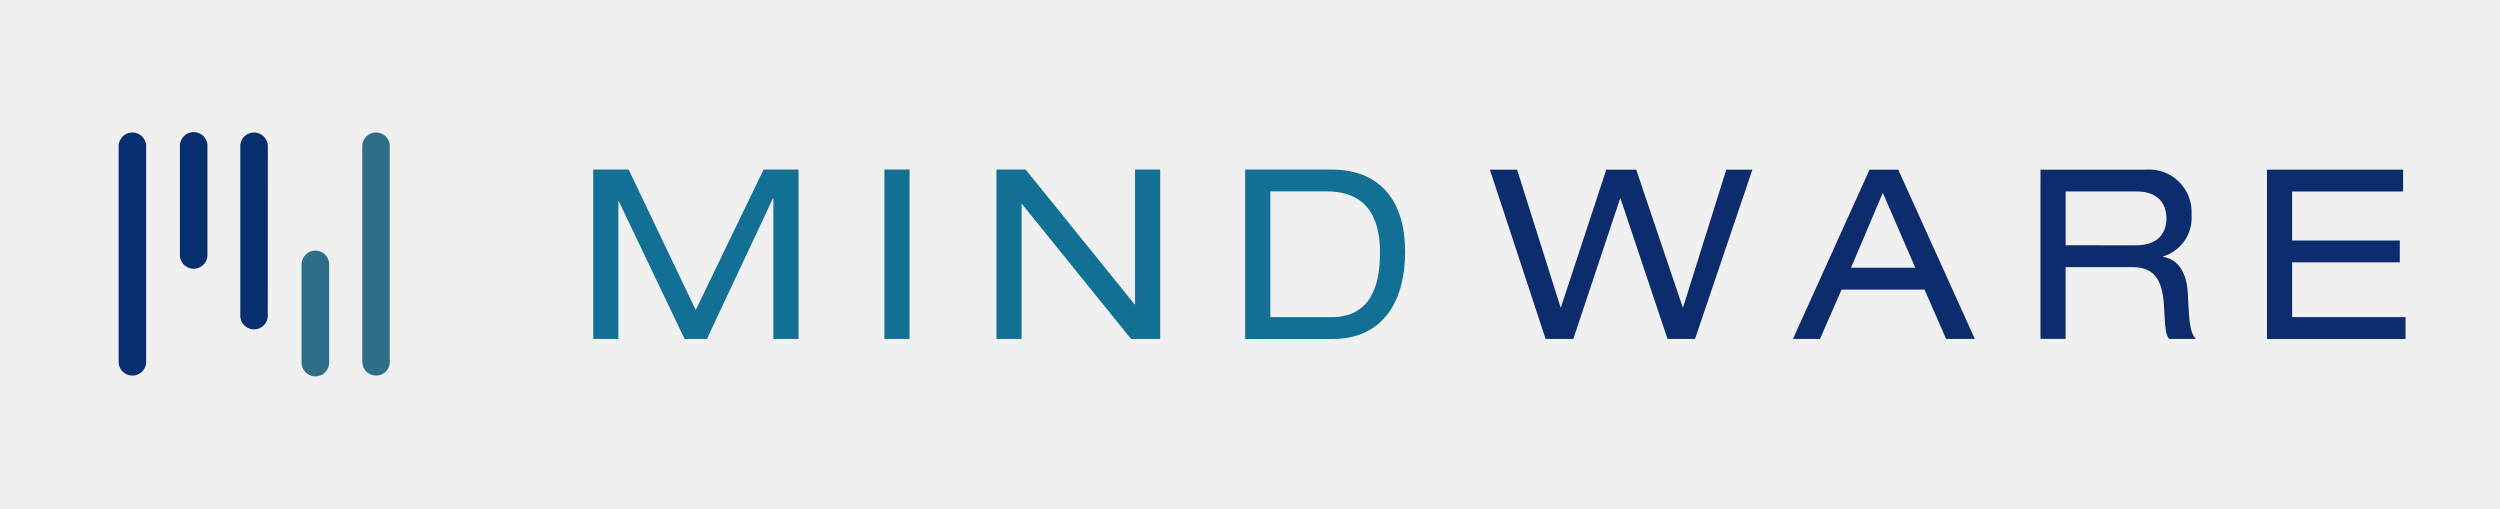
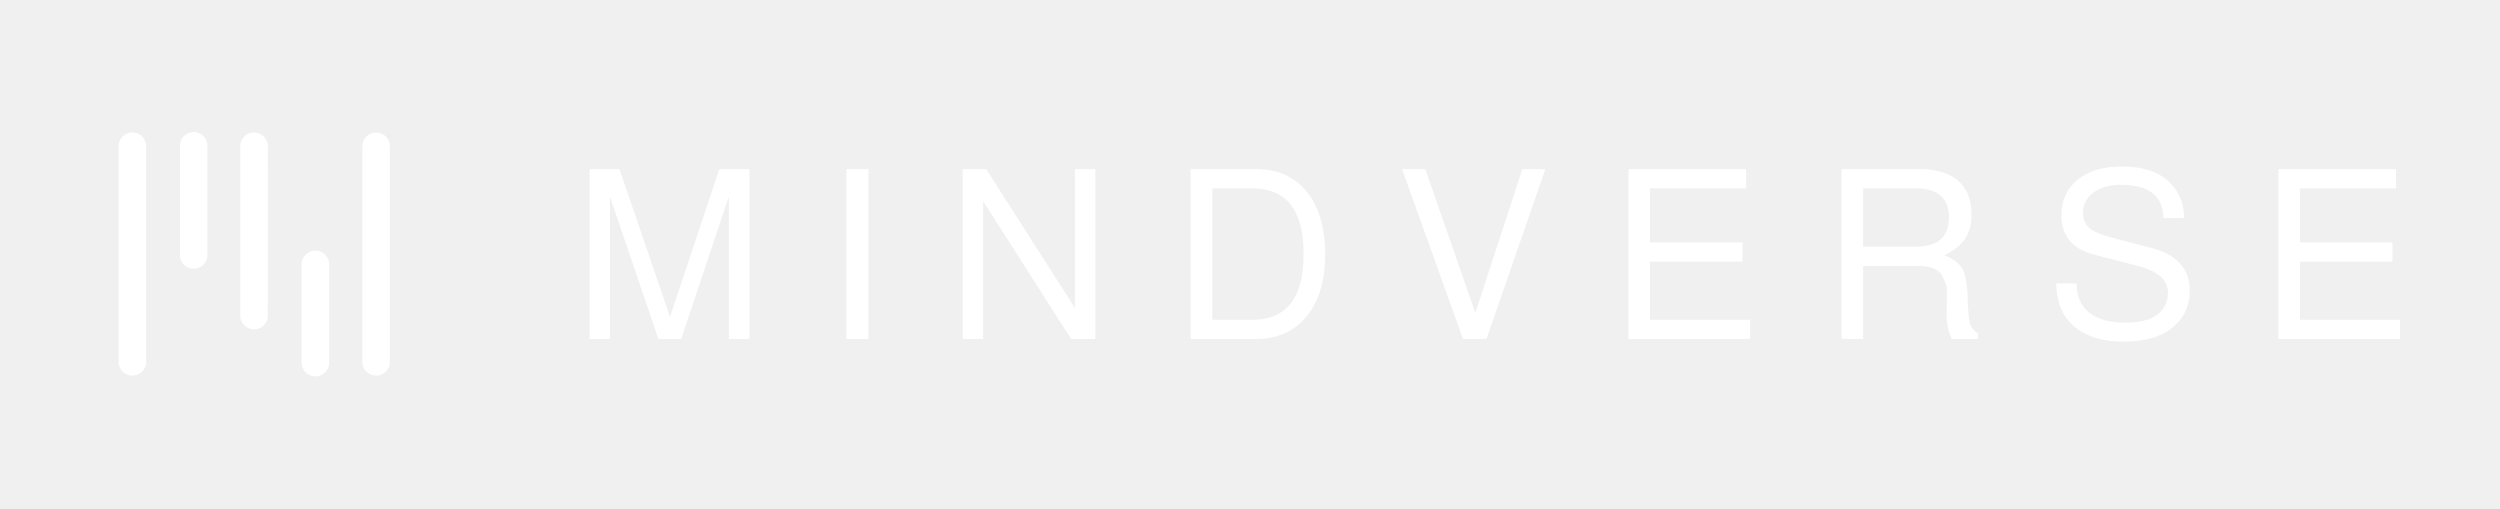
<svg xmlns="http://www.w3.org/2000/svg" width="236" height="48" viewBox="0 0 236 48" fill="none">
-   <g clip-path="url(#clip0_48_39)">
-     <path d="M13.793 13.846C13.793 13.821 13.801 13.796 13.801 13.772C13.792 13.433 13.65 13.11 13.407 12.874C13.164 12.637 12.837 12.504 12.498 12.504C12.158 12.504 11.832 12.637 11.589 12.874C11.345 13.11 11.204 13.433 11.194 13.772C11.196 13.795 11.198 13.819 11.202 13.841V34.119C11.198 34.143 11.196 34.166 11.194 34.19C11.204 34.53 11.345 34.852 11.589 35.089C11.832 35.326 12.158 35.458 12.498 35.458C12.837 35.458 13.164 35.326 13.407 35.089C13.65 34.852 13.792 34.53 13.801 34.19C13.801 34.162 13.793 34.139 13.793 34.116V13.846Z" fill="#072E6E" />
-     <path d="M19.581 13.821C19.584 13.805 19.586 13.789 19.587 13.772C19.587 13.426 19.449 13.095 19.204 12.85C18.96 12.605 18.628 12.468 18.282 12.468C17.936 12.468 17.604 12.605 17.36 12.85C17.115 13.095 16.977 13.426 16.977 13.772C16.977 13.788 16.985 13.805 16.985 13.821V24.011C16.985 24.03 16.977 24.047 16.977 24.065C16.977 24.411 17.115 24.743 17.36 24.988C17.604 25.232 17.936 25.37 18.282 25.37C18.628 25.37 18.96 25.232 19.204 24.988C19.449 24.743 19.587 24.411 19.587 24.065C19.587 24.044 19.581 24.02 19.581 24V13.821Z" fill="#072E6E" />
-     <path d="M25.285 13.86C25.286 13.831 25.286 13.801 25.285 13.771C25.275 13.432 25.134 13.11 24.89 12.873C24.647 12.636 24.321 12.503 23.981 12.503C23.642 12.503 23.315 12.636 23.072 12.873C22.829 13.11 22.687 13.432 22.678 13.771C22.678 13.804 22.686 13.83 22.686 13.859V29.738C22.686 29.767 22.678 29.794 22.678 29.827C22.687 30.167 22.829 30.489 23.072 30.726C23.315 30.963 23.642 31.095 23.981 31.095C24.321 31.095 24.647 30.963 24.89 30.726C25.134 30.489 25.275 30.167 25.285 29.827C25.285 29.794 25.28 29.767 25.277 29.738L25.285 13.86Z" fill="#072E6E" />
-     <path d="M31.069 25.05C31.069 25.032 31.074 25.016 31.074 24.997C31.079 24.823 31.049 24.65 30.986 24.487C30.922 24.325 30.827 24.177 30.706 24.052C30.584 23.927 30.439 23.828 30.278 23.76C30.118 23.692 29.945 23.657 29.771 23.657C29.596 23.657 29.424 23.692 29.263 23.76C29.103 23.828 28.958 23.927 28.836 24.052C28.715 24.177 28.619 24.325 28.556 24.487C28.493 24.65 28.462 24.823 28.467 24.997V34.192C28.462 34.367 28.493 34.54 28.556 34.702C28.619 34.865 28.715 35.013 28.836 35.138C28.958 35.263 29.103 35.362 29.263 35.43C29.424 35.498 29.596 35.532 29.771 35.532C29.945 35.532 30.118 35.498 30.278 35.43C30.439 35.362 30.584 35.263 30.706 35.138C30.827 35.013 30.922 34.865 30.986 34.702C31.049 34.54 31.079 34.367 31.074 34.192C31.074 34.173 31.069 34.152 31.069 34.133V25.05Z" fill="#2F6E89" />
-     <path d="M36.797 13.846C36.797 13.821 36.805 13.796 36.805 13.772C36.796 13.433 36.654 13.11 36.411 12.874C36.167 12.637 35.841 12.504 35.502 12.504C35.162 12.504 34.836 12.637 34.593 12.874C34.349 13.11 34.208 13.433 34.198 13.772V34.19C34.208 34.53 34.349 34.852 34.593 35.089C34.836 35.326 35.162 35.458 35.502 35.458C35.841 35.458 36.167 35.326 36.411 35.089C36.654 34.852 36.796 34.53 36.805 34.19C36.804 34.166 36.801 34.141 36.797 34.116V13.846Z" fill="#2F6E89" />
-     <path d="M72.084 16.005L65.677 29.265L59.342 16.005H56V31.995H58.373V19.003H58.418L64.624 31.995H66.731L72.96 18.734H73.006V31.995H75.38V16.005H72.084Z" fill="#117094" />
-     <path d="M83.488 16H85.863V31.995H83.488V16Z" fill="#117094" />
-     <path d="M107.15 16.005V28.728H107.103L96.818 16.005H94.065V31.996H96.441V19.272H96.485L106.77 31.996H109.522V16.005H107.15Z" fill="#117094" />
-     <path d="M117.543 16.005H125.657C130.45 16.005 132.644 19.142 132.644 23.778C132.644 28.236 130.697 32 125.789 32H117.543V16.005ZM125.678 29.94C129.574 29.94 130.27 26.67 130.27 23.824C130.27 20.998 129.352 18.065 125.229 18.065H119.921V29.94H125.678Z" fill="#117094" />
-     <path d="M152.978 18.742H152.938L148.523 31.993H145.903L140.644 16.015H143.215L147.311 28.999H147.356L151.634 16.015H154.457L158.845 28.999H158.89L162.962 16.015H165.426L160.01 31.993H157.412L152.978 18.742Z" fill="#0C2C6D" />
-     <path d="M181.675 27.337H173.845L171.808 31.993H169.255L176.486 16.015H179.193L186.425 31.998H183.714L181.675 27.337ZM177.738 18.203L174.737 25.275H180.803L177.738 18.203Z" fill="#0C2C6D" />
-     <path d="M192.623 16.016H202.518C203.095 15.965 203.675 16.039 204.221 16.233C204.766 16.427 205.263 16.737 205.677 17.141C206.092 17.545 206.414 18.033 206.622 18.573C206.831 19.113 206.92 19.692 206.884 20.269C206.949 21.133 206.719 21.994 206.231 22.709C205.742 23.425 205.025 23.953 204.197 24.208V24.253C205.607 24.449 206.434 25.774 206.526 27.657C206.661 30.633 206.749 31.371 207.285 31.997H204.777C204.398 31.549 204.398 30.879 204.286 28.953C204.13 26.086 203.167 25.215 201.196 25.215H194.994V31.991H192.621L192.623 16.016ZM201.622 23.158C203.95 23.158 204.512 21.744 204.512 20.626C204.512 19.105 203.593 18.072 201.689 18.072H194.996V23.155L201.622 23.158Z" fill="#0C2C6D" />
-     <path d="M214.002 16.015H226.853V18.078H216.378V22.704H226.54V24.766H216.378V29.937H227.083V32H214.002V16.015Z" fill="#0C2C6D" />
-   </g>
-   <defs>
-     <clipPath id="clip0_48_39">
-       <rect width="235.083" height="48" fill="white" />
-     </clipPath>
-   </defs>
+   <path d="M13.793 13.846C13.793 13.821 13.801 13.796 13.801 13.772C13.792 13.433 13.65 13.11 13.407 12.874C13.164 12.637 12.837 12.504 12.498 12.504C12.158 12.504 11.832 12.637 11.589 12.874C11.345 13.11 11.204 13.433 11.194 13.772C11.196 13.795 11.198 13.819 11.202 13.841V34.119C11.198 34.143 11.196 34.166 11.194 34.19C11.204 34.53 11.345 34.852 11.589 35.089C11.832 35.326 12.158 35.458 12.498 35.458C12.837 35.458 13.164 35.326 13.407 35.089C13.65 34.852 13.792 34.53 13.801 34.19C13.801 34.162 13.793 34.139 13.793 34.116V13.846Z" fill="white" />
+   <path d="M19.581 13.821C19.584 13.805 19.586 13.789 19.587 13.772C19.587 13.426 19.449 13.095 19.204 12.85C18.96 12.605 18.628 12.468 18.282 12.468C17.936 12.468 17.604 12.605 17.36 12.85C17.115 13.095 16.977 13.426 16.977 13.772C16.977 13.788 16.985 13.805 16.985 13.821V24.011C16.985 24.03 16.977 24.047 16.977 24.065C16.977 24.411 17.115 24.743 17.36 24.988C17.604 25.232 17.936 25.37 18.282 25.37C18.628 25.37 18.96 25.232 19.204 24.988C19.449 24.743 19.587 24.411 19.587 24.065C19.587 24.044 19.581 24.02 19.581 24V13.821Z" fill="white" />
+   <path d="M25.285 13.86C25.286 13.831 25.286 13.801 25.285 13.771C25.275 13.432 25.134 13.11 24.89 12.873C24.647 12.636 24.321 12.503 23.981 12.503C23.642 12.503 23.315 12.636 23.072 12.873C22.829 13.11 22.687 13.432 22.678 13.771C22.678 13.804 22.686 13.83 22.686 13.859V29.738C22.686 29.767 22.678 29.794 22.678 29.827C22.687 30.167 22.829 30.489 23.072 30.726C23.315 30.963 23.642 31.095 23.981 31.095C24.321 31.095 24.647 30.963 24.89 30.726C25.134 30.489 25.275 30.167 25.285 29.827C25.285 29.794 25.28 29.767 25.277 29.738L25.285 13.86Z" fill="white" />
+   <path d="M31.069 25.05C31.069 25.032 31.074 25.016 31.074 24.997C31.079 24.823 31.049 24.65 30.986 24.487C30.922 24.325 30.827 24.177 30.706 24.052C30.584 23.927 30.439 23.828 30.278 23.76C30.118 23.692 29.945 23.657 29.771 23.657C29.596 23.657 29.424 23.692 29.263 23.76C29.103 23.828 28.958 23.927 28.836 24.052C28.715 24.177 28.619 24.325 28.556 24.487C28.493 24.65 28.462 24.823 28.467 24.997V34.192C28.462 34.367 28.493 34.54 28.556 34.702C28.619 34.865 28.715 35.013 28.836 35.138C28.958 35.263 29.103 35.362 29.263 35.43C29.424 35.498 29.596 35.532 29.771 35.532C29.945 35.532 30.118 35.498 30.278 35.43C30.439 35.362 30.584 35.263 30.706 35.138C30.827 35.013 30.922 34.865 30.986 34.702C31.049 34.54 31.079 34.367 31.074 34.192C31.074 34.173 31.069 34.152 31.069 34.133V25.05Z" fill="white" />
+   <path d="M36.797 13.846C36.797 13.821 36.805 13.796 36.805 13.772C36.796 13.433 36.654 13.11 36.411 12.874C36.167 12.637 35.841 12.504 35.502 12.504C35.162 12.504 34.836 12.637 34.593 12.874C34.349 13.11 34.208 13.433 34.198 13.772V34.19C34.208 34.53 34.349 34.852 34.593 35.089C34.836 35.326 35.162 35.458 35.502 35.458C35.841 35.458 36.167 35.326 36.411 35.089C36.654 34.852 36.796 34.53 36.805 34.19C36.804 34.166 36.801 34.141 36.797 34.116V13.846Z" fill="white" />
+   <path d="M64.302 32H62.152L57.583 18.563V32H55.657V15.965H58.479L63.249 29.917L67.907 15.965H70.751V32H68.803V18.563L64.302 32ZM81.979 15.965V32H79.896V15.965H81.979ZM103.398 15.965V32H101.114L92.805 18.989V32H90.879V15.965H93.097L101.472 29.066V15.965H103.398ZM112.4 32V15.965H118.581C120.746 15.965 122.411 16.772 123.575 18.384C124.59 19.802 125.098 21.669 125.098 23.983C125.098 26.64 124.441 28.686 123.127 30.119C121.978 31.373 120.462 32 118.581 32H112.4ZM114.438 30.186H118.223C121.448 30.186 123.06 28.118 123.06 23.983C123.06 19.847 121.448 17.779 118.223 17.779H114.438V30.186ZM140.326 32H138.109L132.354 15.965H134.548L139.274 29.537L143.708 15.965H145.88L140.326 32ZM155.762 24.699V30.186H165.213V32H153.724V15.965H164.832V17.779H155.762V22.885H164.496V24.699H155.762ZM175.879 25.102V32H173.841V15.965H181.209C182.911 15.965 184.18 16.384 185.016 17.22C185.747 17.951 186.113 18.966 186.113 20.265C186.113 21.176 185.911 21.93 185.508 22.527C185.12 23.124 184.471 23.647 183.56 24.095C184.292 24.378 184.829 24.759 185.172 25.237C185.516 25.73 185.71 26.737 185.755 28.26C185.784 29.38 185.852 30.134 185.956 30.522C186.076 30.895 186.329 31.216 186.718 31.485V32H184.254C183.926 31.313 183.762 30.589 183.762 29.828L183.784 27.32C183.784 27.155 183.717 26.901 183.582 26.558C183.448 26.215 183.321 25.968 183.202 25.819C182.799 25.341 182.112 25.102 181.141 25.102H175.879ZM175.879 23.288H180.828C182.933 23.288 183.985 22.37 183.985 20.534C183.985 18.698 182.933 17.779 180.828 17.779H175.879V23.288ZM206.156 20.579H204.23C204.185 18.489 202.849 17.444 200.221 17.444C199.146 17.444 198.28 17.69 197.623 18.183C196.967 18.66 196.638 19.295 196.638 20.086C196.638 20.683 196.832 21.161 197.22 21.519C197.623 21.863 198.31 22.161 199.281 22.415L203.088 23.401C205.506 24.042 206.716 25.386 206.716 27.431C206.716 28.91 206.126 30.111 204.946 31.037C203.901 31.843 202.401 32.246 200.445 32.246C197.967 32.246 196.168 31.5 195.048 30.007C194.451 29.201 194.137 28.118 194.107 26.76H196.033V26.804C196.033 27.969 196.429 28.872 197.22 29.514C198.027 30.141 199.146 30.455 200.58 30.455C201.893 30.455 202.871 30.238 203.513 29.805C204.275 29.283 204.655 28.551 204.655 27.611C204.655 26.416 203.677 25.573 201.722 25.08L197.735 24.05C195.645 23.512 194.6 22.281 194.6 20.355C194.6 18.832 195.175 17.652 196.325 16.816C197.325 16.085 198.646 15.719 200.288 15.719C202.617 15.719 204.282 16.398 205.282 17.757C205.865 18.548 206.156 19.407 206.156 20.332C206.156 20.377 206.156 20.459 206.156 20.579ZM217.113 24.699V30.186H226.563V32H215.075V15.965H226.183V17.779H217.113V22.885H225.847V24.699H217.113Z" fill="white" />
</svg>
